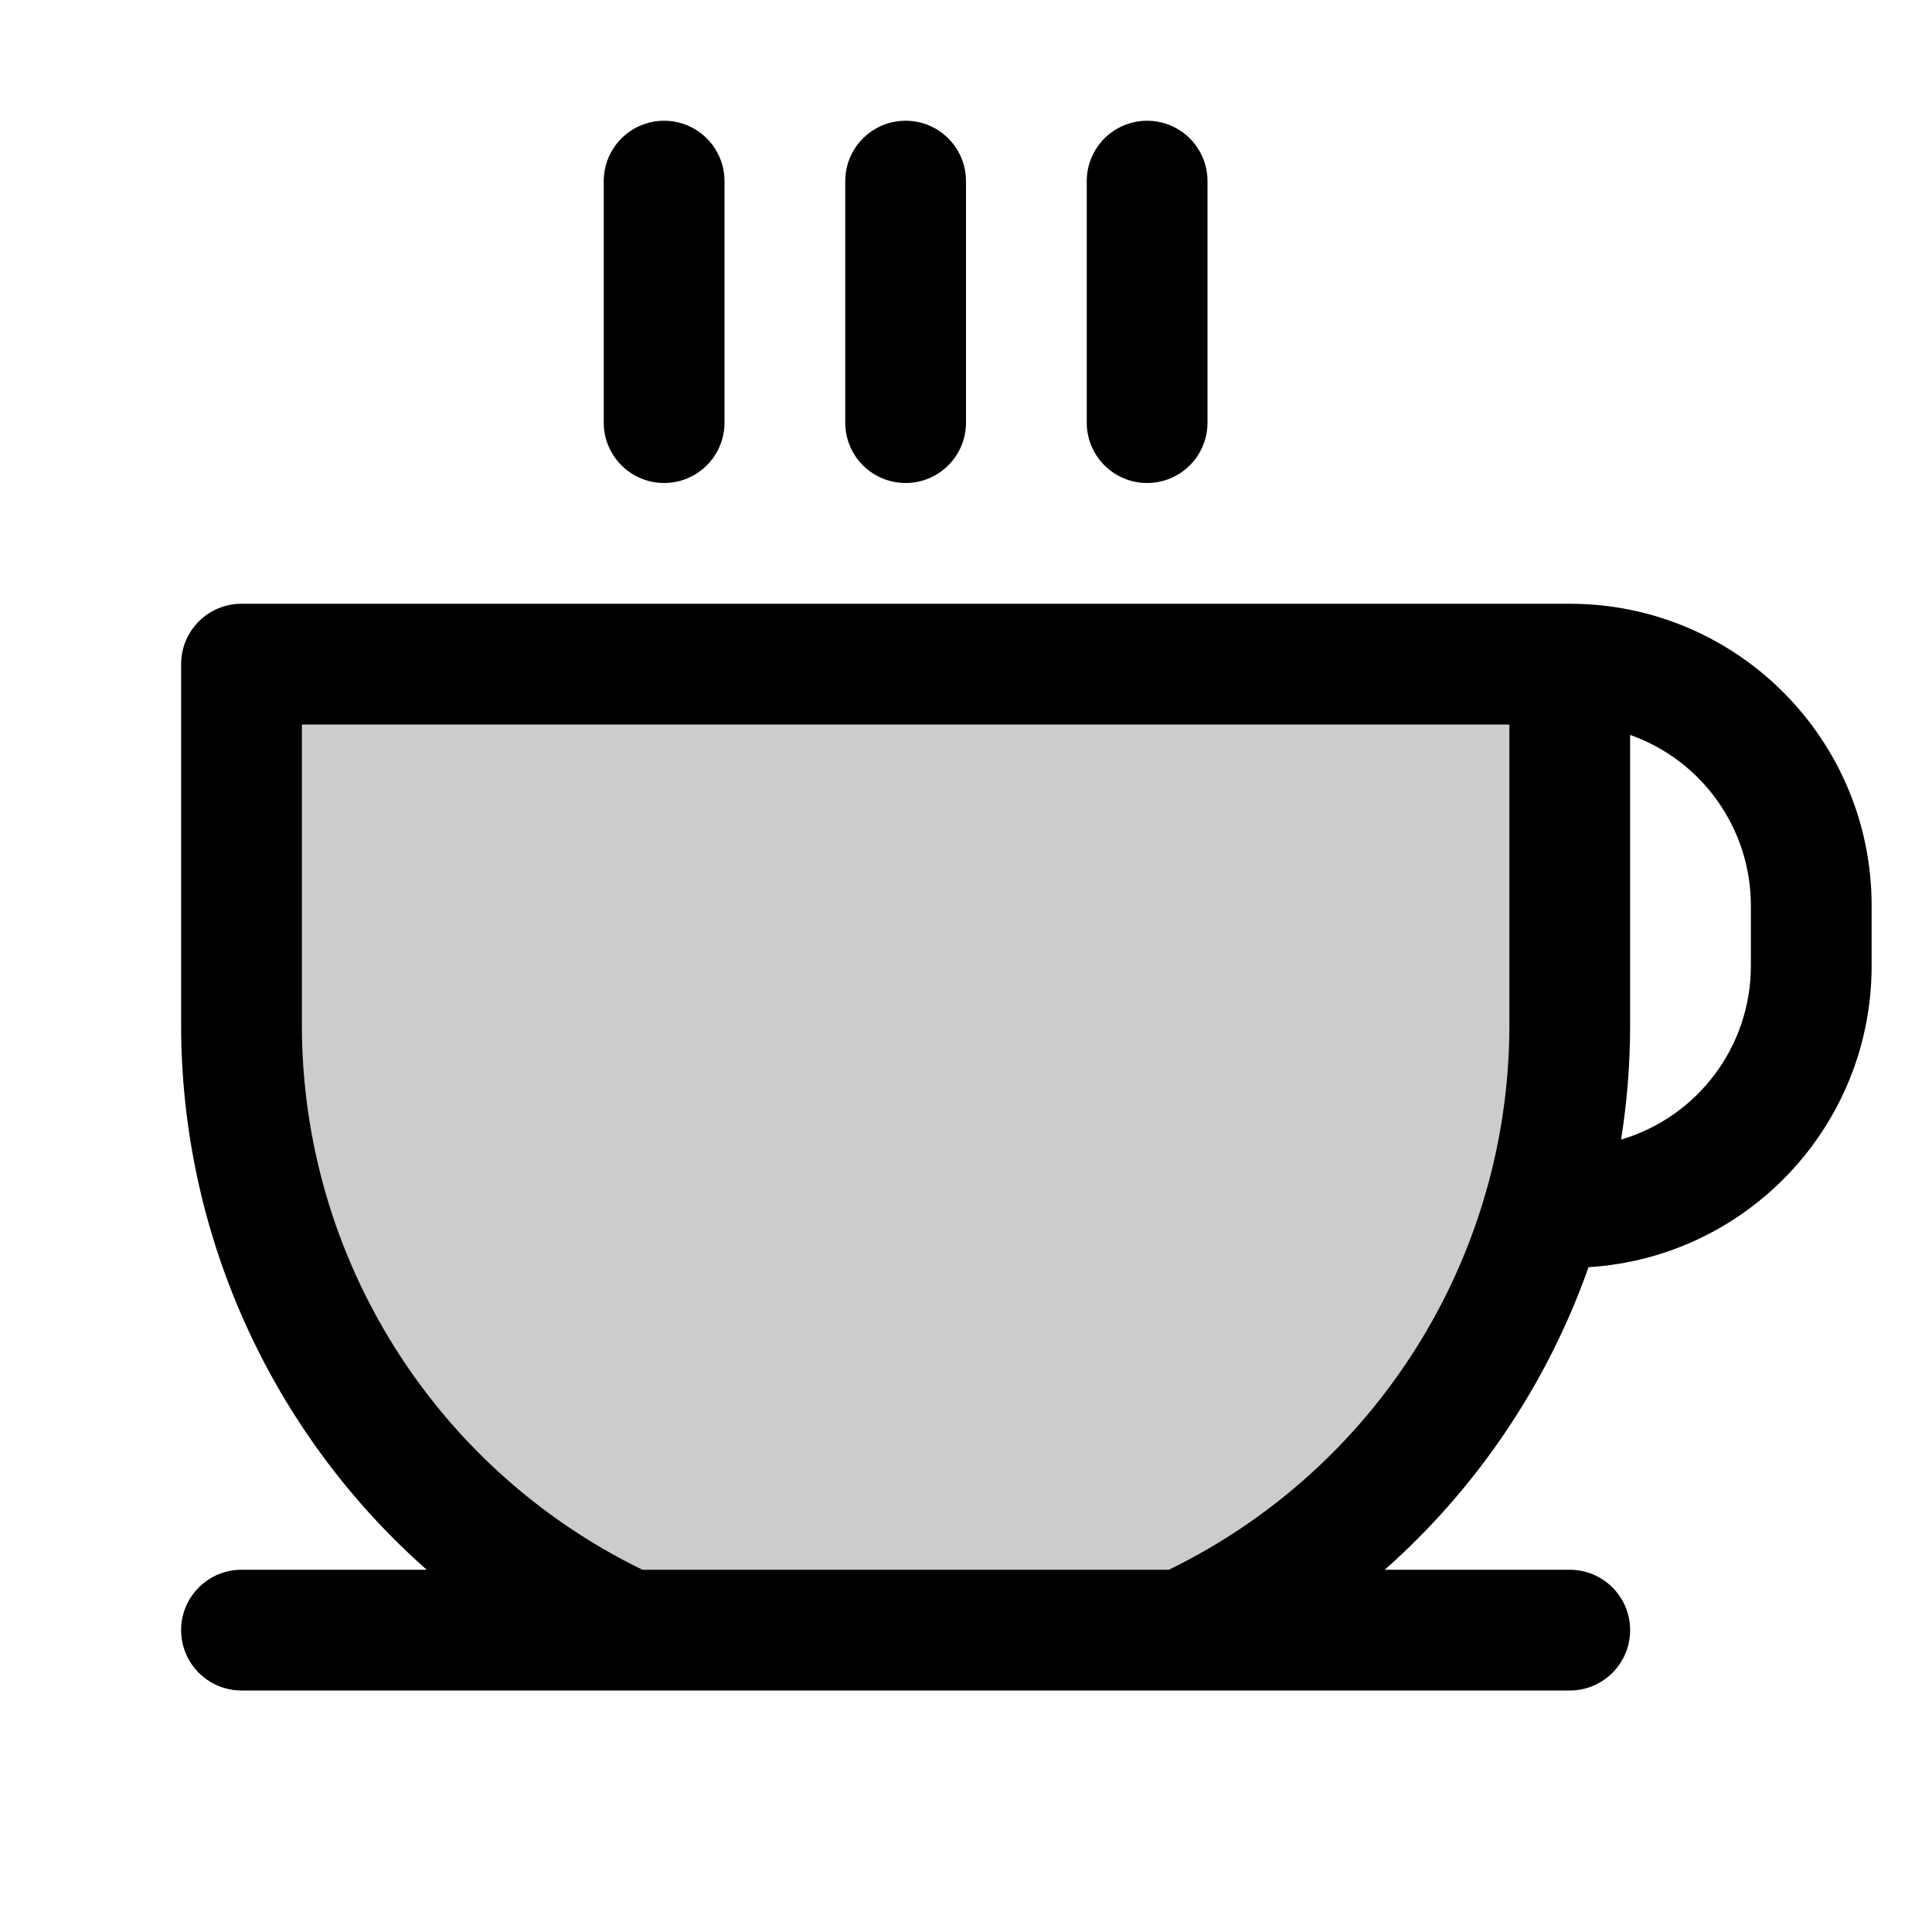
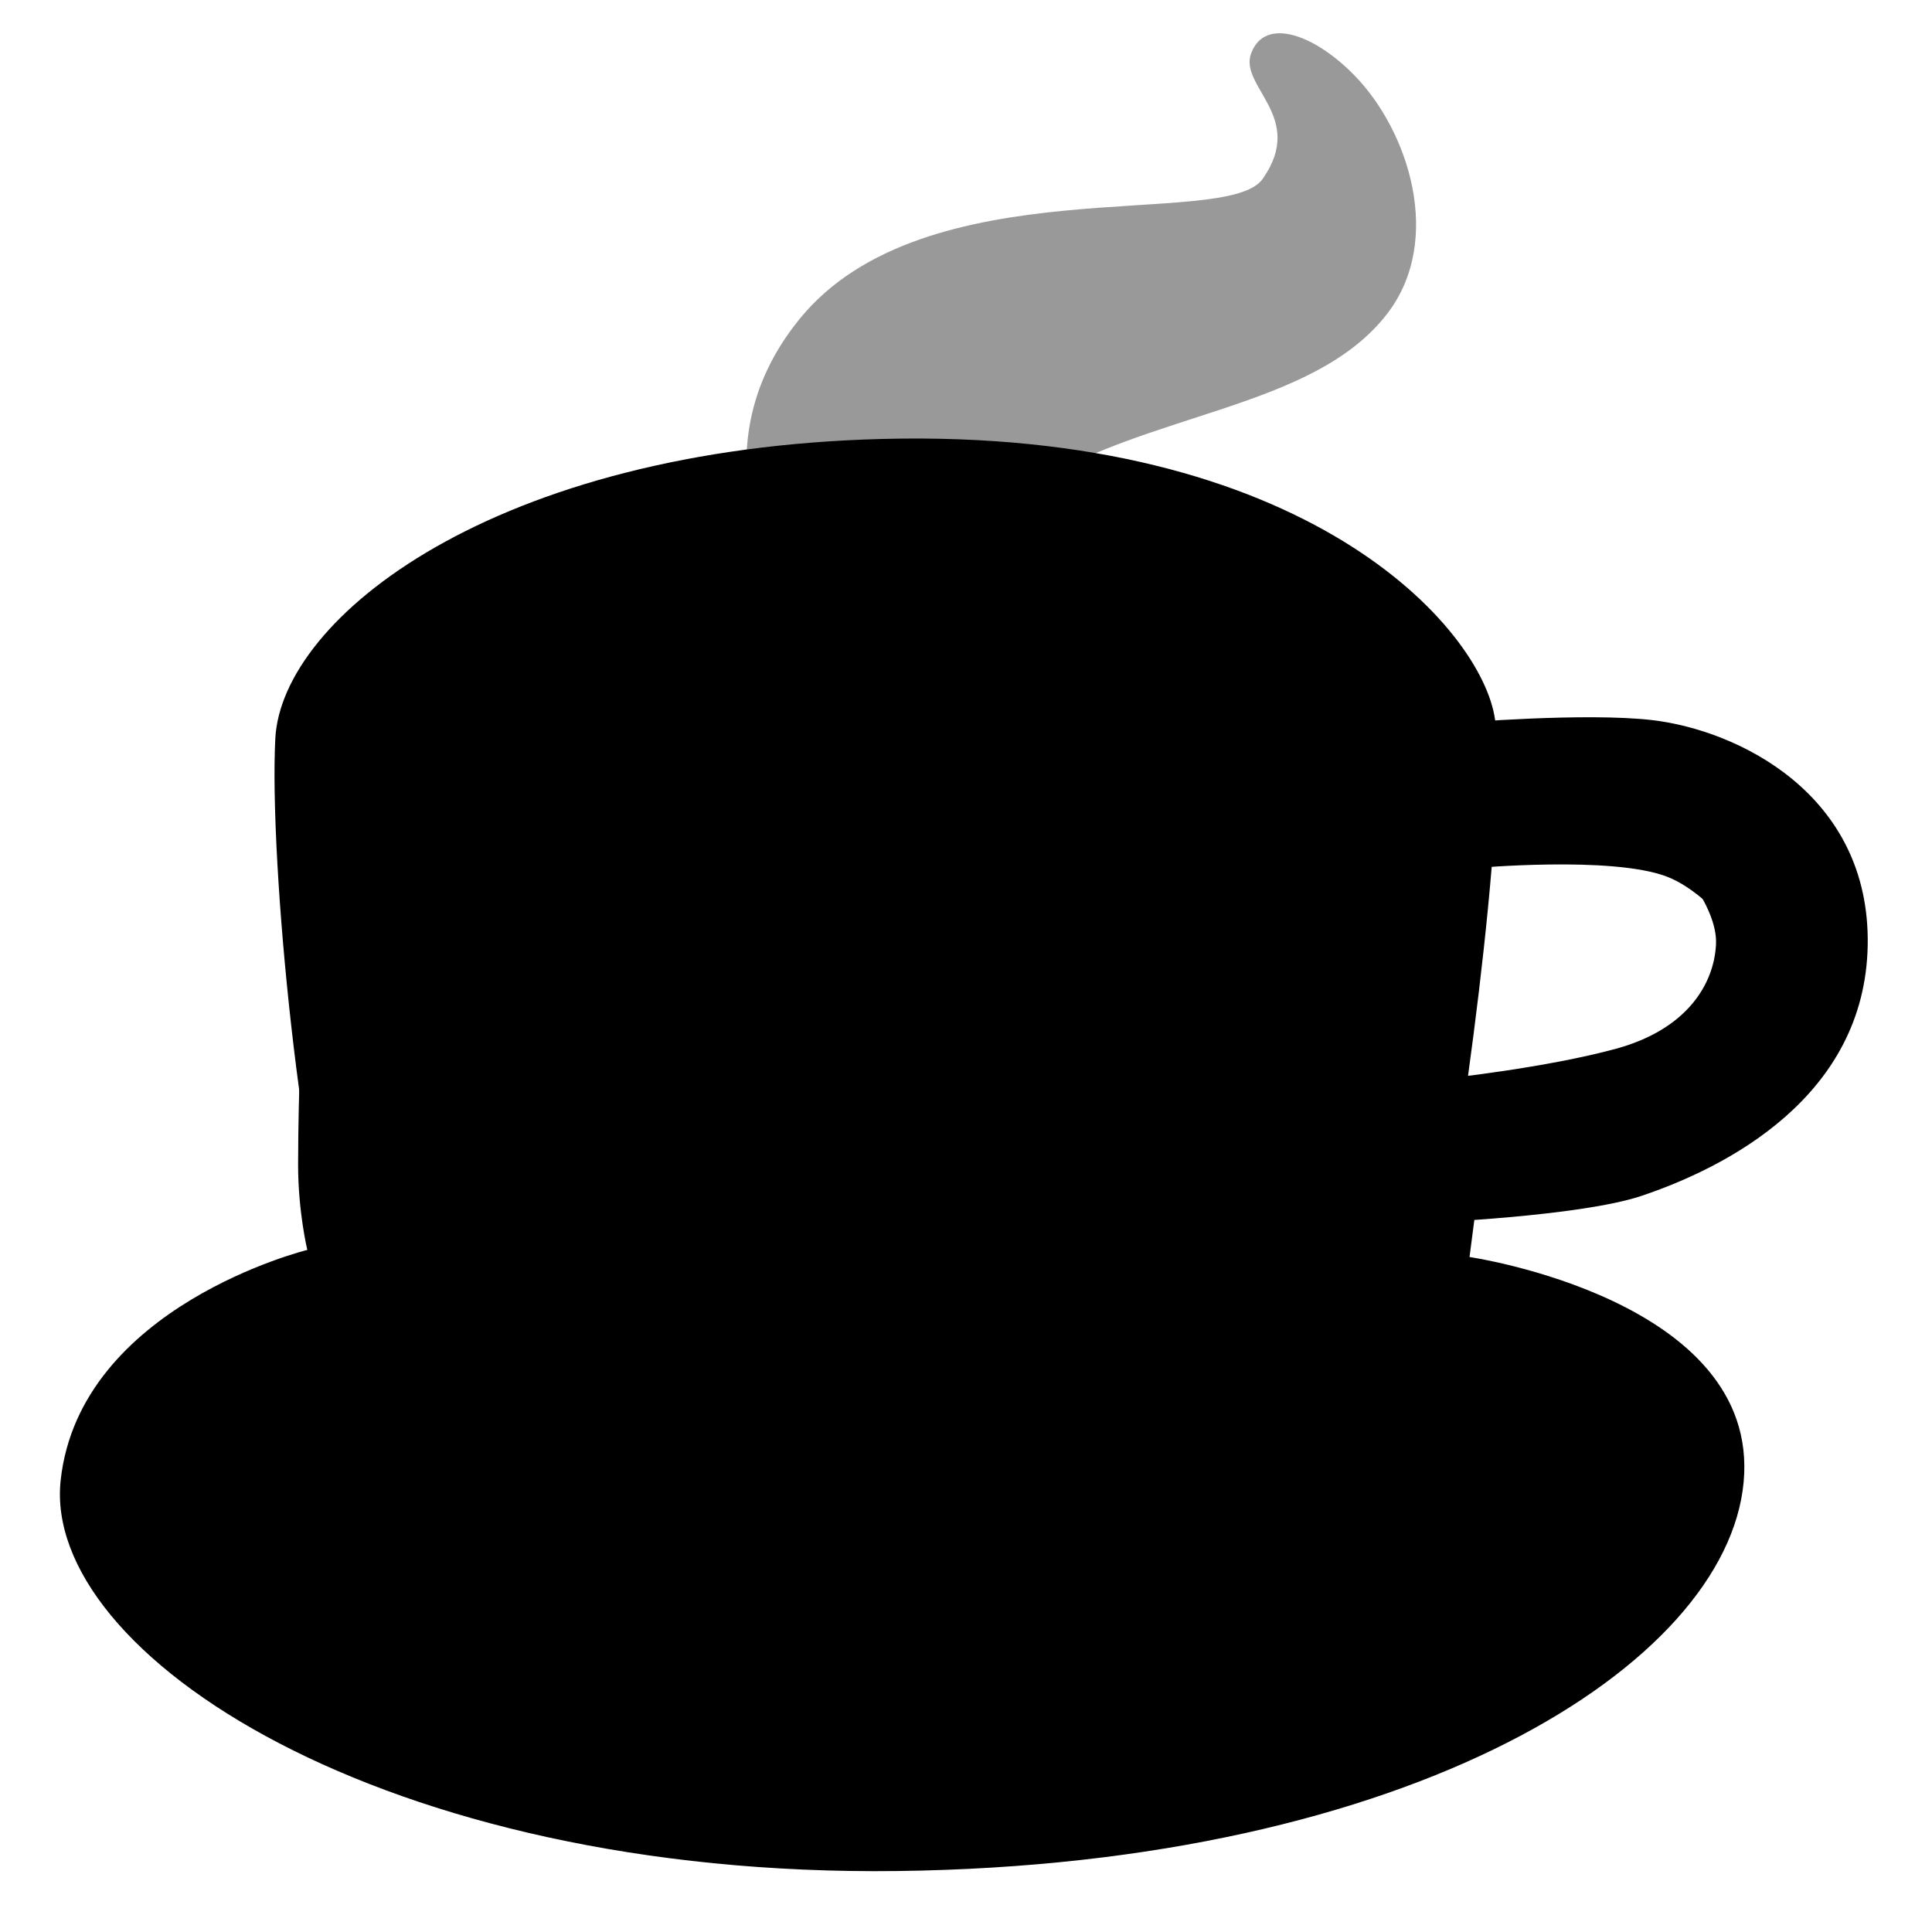
- <svg xmlns="http://www.w3.org/2000/svg" viewBox="0 0 256 256" fill="#000">
-   <path d="M208,88v48a88,88,0,0,1-51.3,80H83.3A88,88,0,0,1,32,136V88Z" opacity="0.2" />
-   <path d="M80,56V24a8,8,0,0,1,16,0V56a8,8,0,0,1-16,0Zm40,8a8,8,0,0,0,8-8V24a8,8,0,0,0-16,0V56A8,8,0,0,0,120,64Zm32,0a8,8,0,0,0,8-8V24a8,8,0,0,0-16,0V56A8,8,0,0,0,152,64Zm96,56v8a40,40,0,0,1-37.51,39.91,96.59,96.59,0,0,1-27,40.09H208a8,8,0,0,1,0,16H32a8,8,0,0,1,0-16H56.54A96.3,96.3,0,0,1,24,136V88a8,8,0,0,1,8-8H208A40,40,0,0,1,248,120ZM200,96H40v40a80.27,80.27,0,0,0,45.12,72h69.76A80.27,80.27,0,0,0,200,136Zm32,24a24,24,0,0,0-16-22.62V136a95.78,95.78,0,0,1-1.2,15A24,24,0,0,0,232,128Z" />
+ <svg xmlns="http://www.w3.org/2000/svg" viewBox="0 0 128 128">
+   <path fill="#000" d="m44.57 73.85l-24.73-2.21s-.09 2.85-.09 5.54c0 3.1.61 5.63.61 5.63S5.29 86.52 4.02 98.06s21.4 26.33 55.47 25.9s54.9-13.66 56.03-25.76s-18.16-14.92-18.16-14.92l.84-6.48s20.13-1.13 21.12-11.12s-8.73-9.15-8.73-9.15s3.24 3.38 3.1 6.05s-1.97 5.63-6.62 6.9s-11.26 1.97-11.26 1.97z" />
+   <path fill="#000" d="m101.72 52.31l-4.65 3.1l.56 2.11s9.15-.84 12.81.56c3.66 1.41 7.18 7.32 7.18 7.32l4.36-5.91l-15.35-8.59zM40.2 95.2s-11.71-2.98-12.76-.47c-.75 1.78 4.25 7.18 7.79 9.95c3.47 2.72 12.18 7.79 23.37 7.79c12.2 0 19.99-4.5 24.59-7.98c3.92-2.96 7.88-9.39 6.95-10.42c-.95-1.03-49.94 1.13-49.94 1.13" />
+   <path fill="#000" d="M21.01 86.42S8.22 90.29 8.48 98.2c.28 8.63 16.89 20.93 51.34 20.84c34.44-.09 50.59-14.55 51.43-22.24c.84-7.7-14.73-10.14-14.73-10.14S92.2 111.44 59.72 112c-31.26.54-38.71-25.58-38.71-25.58m75.6-38.52s8.4-.71 12.86-.19c5.63.66 14.45 4.88 14.27 14.92s-9.39 14.73-15.02 16.61c-4.09 1.36-14.36 1.78-14.36 1.78l1.03-6.19s8.63 0 12.95-1.6s8.54-5.26 8.63-10.7c.11-6.22-7.13-8.07-12.48-7.98s-10.42 1.31-10.42 1.31z" />
+   <path fill="#000" d="M58.5 29.08c-25.76.65-39.84 11.83-40.26 19.85s1.7 30.29 4.65 37.73c3.24 8.17 12.53 22.1 37.73 21.12S93 92.72 95.11 83.99c1.54-6.37 4.79-30.23 3.94-36.32c-.85-6.06-12.53-19.29-40.55-18.59" />
+   <path fill="#000" d="M96.61 90.41c.08 1.27 3.65 2.06 2.82 6.01c-.94 4.41-5.16 5.16-5.07 6.85c.11 1.99 10.7.47 11.17-6.38c.46-6.85-9.02-7.88-8.92-6.48m-76.02 1.32c1.12.98-1.02 2.28-1.78 4.32c-1.13 3 3.28 7.7 8.63 10.32c3.77 1.85 9.32 3.5 9.2 5.26c-.19 2.63-25.06-4.12-25.06-12.95c0-7.52 7.5-8.27 9.01-6.95m2.91-28.82c-1.47 1.68-1 13.47 1.6 20.93c2.25 6.48 4.79 10.32 7.32 10.42c2.53.09-1.6-10.51-1.41-17.36s0-8.73-1.41-10.32c-1.41-1.6-4.79-5.17-6.1-3.67" />
+   <path fill="#000" d="M59.25 36.07c-17.17.24-35.19 7.32-34.82 16.52c.38 9.2 18.3 14.08 35.57 14.17s32.94-7.04 33.04-14.64c.09-7.6-13.61-16.33-33.79-16.05" />
+   <path fill="#000" d="M28.75 50.71c0 3 4.22 4.17 7.04 4.32c3.57.19 6.19-.94 6.48-2.72c.28-1.78-1.41-3.38.94-4.79s5.2-.6 8.73.47c4.04 1.22 10.42 5.44 13.89 3.75s-.28-4.6 1.31-5.73s5.16-1.13 10.14.66c4.97 1.78 9.48 4.88 11.17 3.57s-3.99-7.38-17.08-9.67c-11.83-2.06-24.93-.71-31.91 1.78c-6.58 2.36-10.71 5.74-10.71 8.36" />
+   <path fill="#000" d="M70.42 54.94c-5.82 2.25-15.58-3.85-21.12-3.19c-2.91.35-3.75 3.66-1.03 4.79s3.15-.97 6.57.28c4.48 1.65 13.79 3.45 16.99 2.25c4.42-1.66 3.85-3.94 5.54-4.22c2.8-.47 5.6 2.58 7.13.84c1.41-1.6-.02-3.48-4.69-5.16c-3.66-1.31-6.5-1.64-7.32-.56c-.94 1.21.78 3.86-2.07 4.97" />
+   <path fill="#000" d="M82.9 3.51c-.86 2.23 3.66 4.22.75 8.35c-2.42 3.43-22.4-.93-30.69 9.29c-7.23 8.92-1.31 18.4.38 21.12s5.44 7.04 8.26 6.29s-1.5-10.98 6.38-16.14s19-5.23 23.93-11.64c3.75-4.88 1.41-12.11-2.16-15.77c-2.59-2.67-5.91-3.95-6.85-1.5" opacity=".4" />
</svg>
